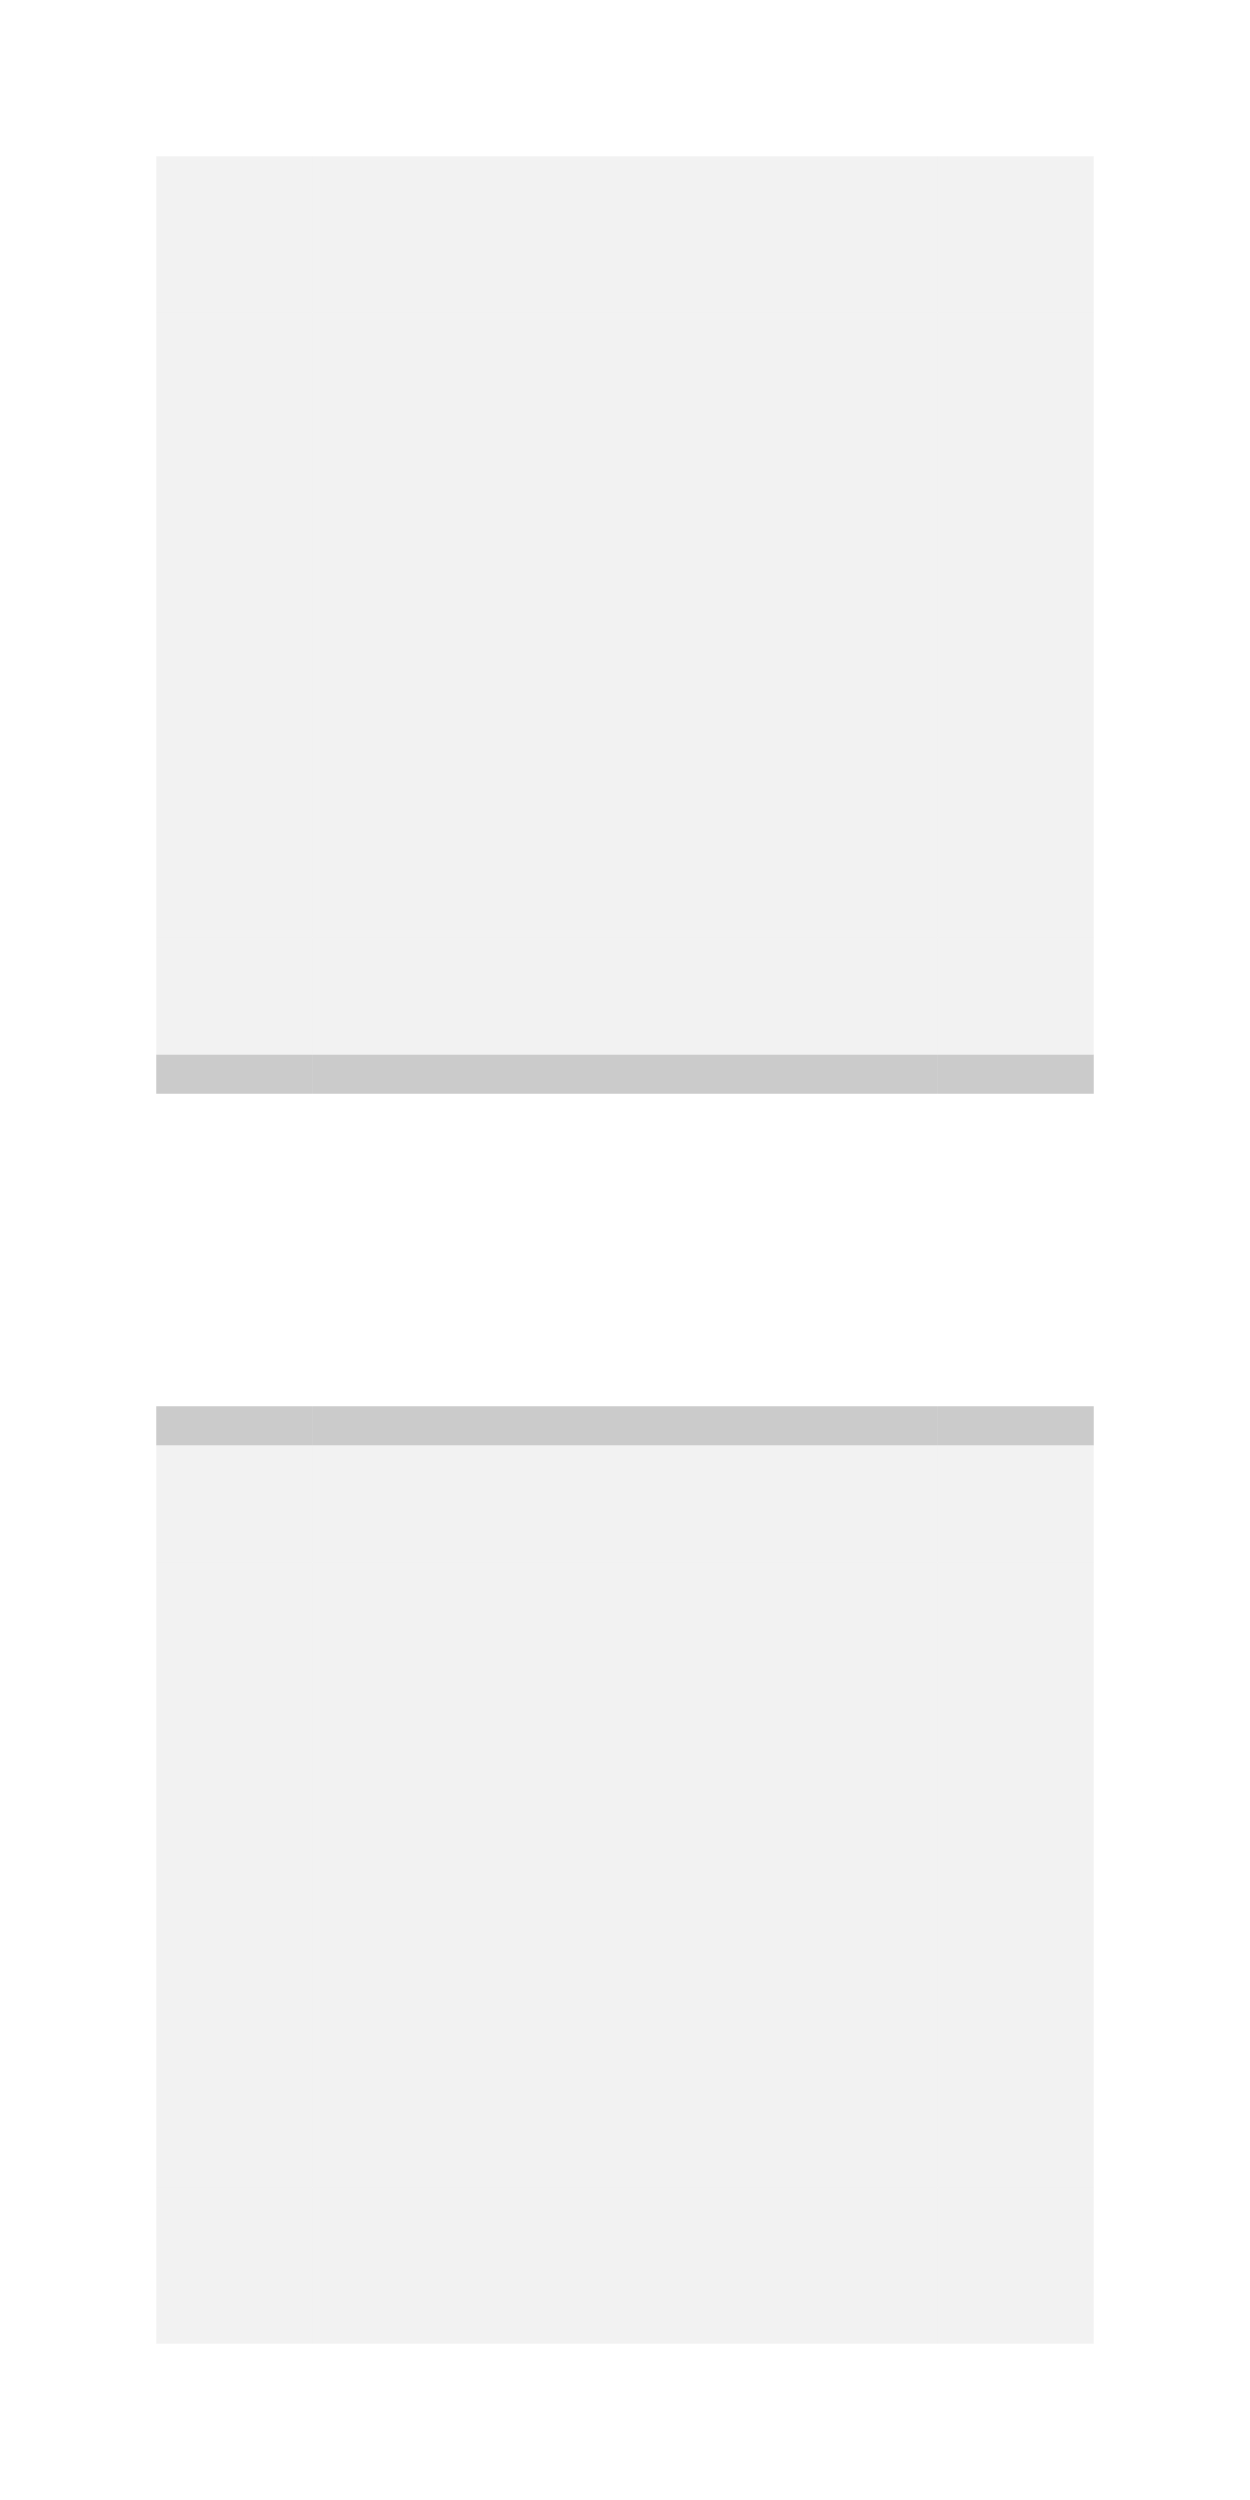
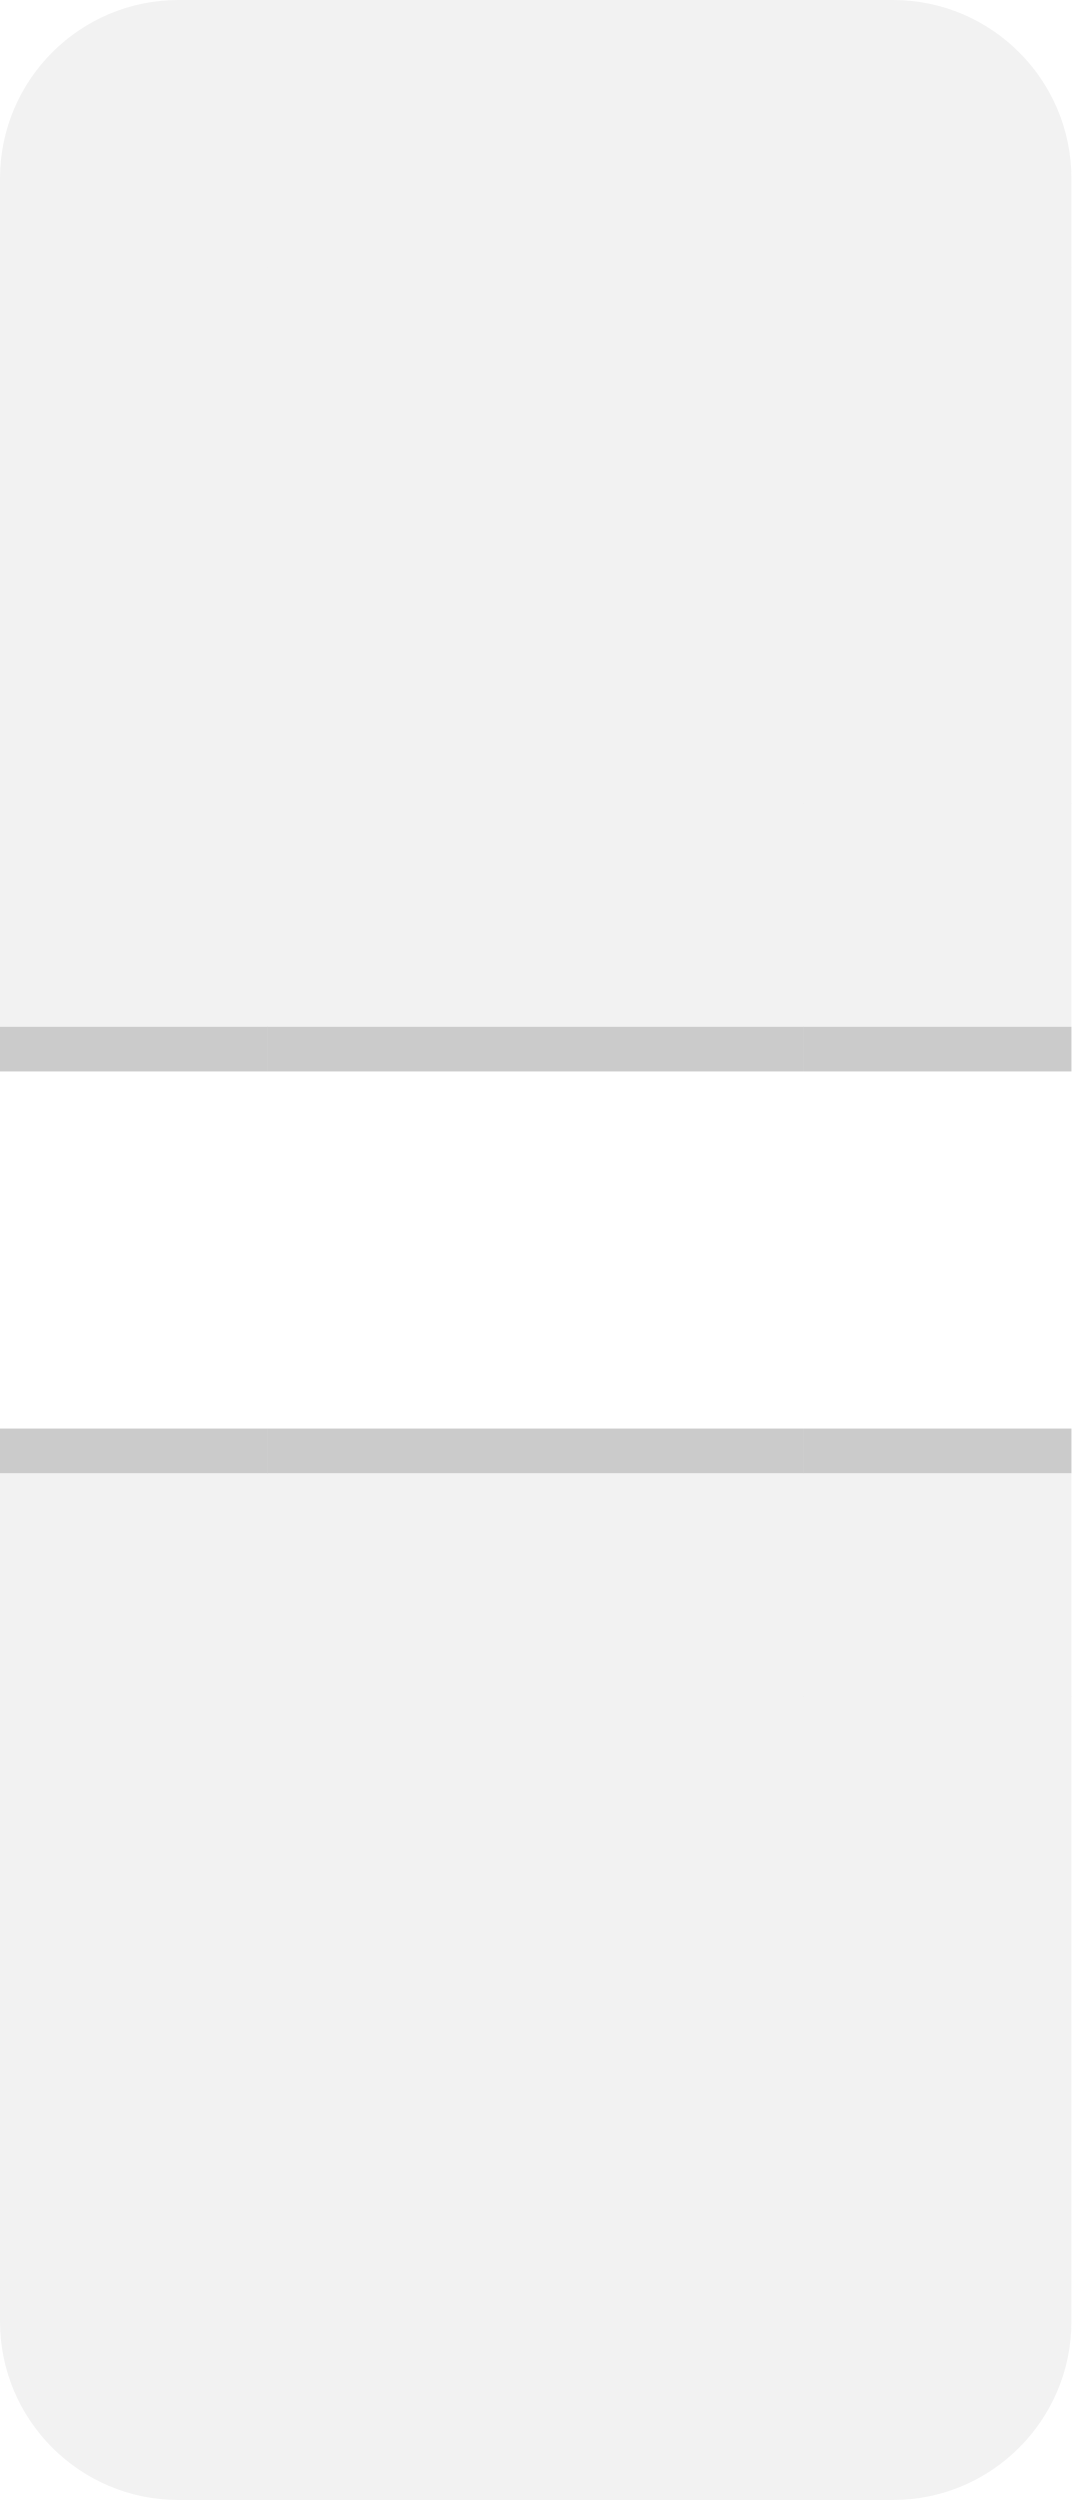
- <svg xmlns="http://www.w3.org/2000/svg" viewBox="0 0 32 64">
+ <svg xmlns="http://www.w3.org/2000/svg" viewBox="0 0 24 56">
  <defs>
    <style type="text/css" id="current-color-scheme">
      .ColorScheme-ViewText { color: #303030 }
    </style>
  </defs>
  <g class="ColorScheme-ViewText" style="fill:currentColor">
    <g>
      <g style="fill-opacity:0.062">
-         <rect id="header-topleft" x="4" y="4" width="4" height="4" />
-         <rect id="header-top" x="8" y="4" width="16" height="4" />
-         <rect id="header-topright" x="24" y="4" width="4" height="4" />
-         <rect id="header-left" x="4" y="8" width="4" height="16" />
-         <rect id="header-center" x="8" y="8" width="16" height="16" />
-         <rect id="header-right" x="24" y="8" width="4" height="16" />
+         <path id="header-topleft" d="m 4,0 a 4,4 0 0 0 -4,4 v 2 h 6 v -6" />
+         <rect id="header-top" x="6" width="12" height="6" />
+         <path id="header-topright" transform="translate(18)" d="m 0,0 v 6 h 6 v -2 a 4,4 0 0 0 -4,-4" />
+         <rect id="header-left" y="6" width="6" height="12" />
+         <rect id="header-center" x="6" y="6" width="12" height="12" />
+         <rect id="header-right" x="18" y="6" width="6" height="12" />
      </g>
-       <g id="header-bottomleft" transform="translate(4,24)">
-         <rect style="fill-opacity:0.062" width="4" height="3" />
-         <rect style="fill-opacity:0.25" y="3" width="4" height="1" />
+       <g id="header-bottomleft" transform="translate(0,18)">
+         <rect style="fill-opacity:0.062" width="6" height="5" />
+         <rect style="fill-opacity:0.25" y="5" width="6" height="1" />
      </g>
-       <g id="header-bottom" transform="translate(8,24)">
-         <rect style="fill-opacity:0.062" width="16" height="3" />
-         <rect style="fill-opacity:0.25" y="3" width="16" height="1" />
+       <g id="header-bottom" transform="translate(6,18)">
+         <rect style="fill-opacity:0.062" width="12" height="5" />
+         <rect style="fill-opacity:0.25" y="5" width="12" height="1" />
      </g>
-       <g id="header-bottomright" transform="translate(24,24)">
-         <rect style="fill-opacity:0.062" width="4" height="3" />
-         <rect style="fill-opacity:0.25" y="3" width="4" height="1" />
+       <g id="header-bottomright" transform="translate(18,18)">
+         <rect style="fill-opacity:0.062" width="6" height="5" />
+         <rect style="fill-opacity:0.25" y="5" width="6" height="1" />
      </g>
    </g>
    <g transform="translate(0,32)">
-       <g id="footer-topleft" transform="translate(4,4)">
-         <rect style="fill-opacity:0.25" width="4" height="1" />
-         <rect style="fill-opacity:0.062" y="1" width="4" height="3" />
+       <g id="footer-topleft">
+         <rect style="fill-opacity:0.25" width="6" height="1" />
+         <rect style="fill-opacity:0.062" y="1" width="6" height="5" />
      </g>
-       <g id="footer-top" transform="translate(8,4)">
-         <rect style="fill-opacity:0.25" width="16" height="1" />
-         <rect style="fill-opacity:0.062" y="1" width="16" height="3" />
+       <g id="footer-top" transform="translate(6)">
+         <rect style="fill-opacity:0.25" width="12" height="1" />
+         <rect style="fill-opacity:0.062" y="1" width="12" height="5" />
      </g>
-       <g id="footer-topright" transform="translate(24,4)">
-         <rect style="fill-opacity:0.25" width="4" height="1" />
-         <rect style="fill-opacity:0.062" y="1" width="4" height="3" />
+       <g id="footer-topright" transform="translate(18)">
+         <rect style="fill-opacity:0.25" width="6" height="1" />
+         <rect style="fill-opacity:0.062" y="1" width="6" height="5" />
      </g>
      <g style="fill-opacity:0.062">
-         <rect id="footer-left" x="4" y="8" width="4" height="16" />
-         <rect id="footer-center" x="8" y="8" width="16" height="16" />
-         <rect id="footer-right" x="24" y="8" width="4" height="16" />
-         <rect id="footer-bottomleft" x="4" y="24" width="4" height="4" />
-         <rect id="footer-bottom" x="8" y="24" width="16" height="4" />
-         <rect id="footer-bottomright" x="24" y="24" width="4" height="4" />
+         <rect id="footer-left" y="6" width="6" height="12" />
+         <rect id="footer-center" x="6" y="6" width="12" height="12" />
+         <rect id="footer-right" x="18" y="6" width="6" height="12" />
+         <path id="footer-bottomleft" transform="translate(0,18)" d="m 0,0 v 2 a 4,4 0 0 0 4,4 h 2 v -6" />
+         <rect id="footer-bottom" x="6" y="18" width="12" height="6" />
+         <path id="footer-bottomright" transform="translate(18,18)" d="m 0,0 v 6 h 2 a 4,4 0 0 0 4,-4 v -2" />
      </g>
    </g>
  </g>
</svg>
